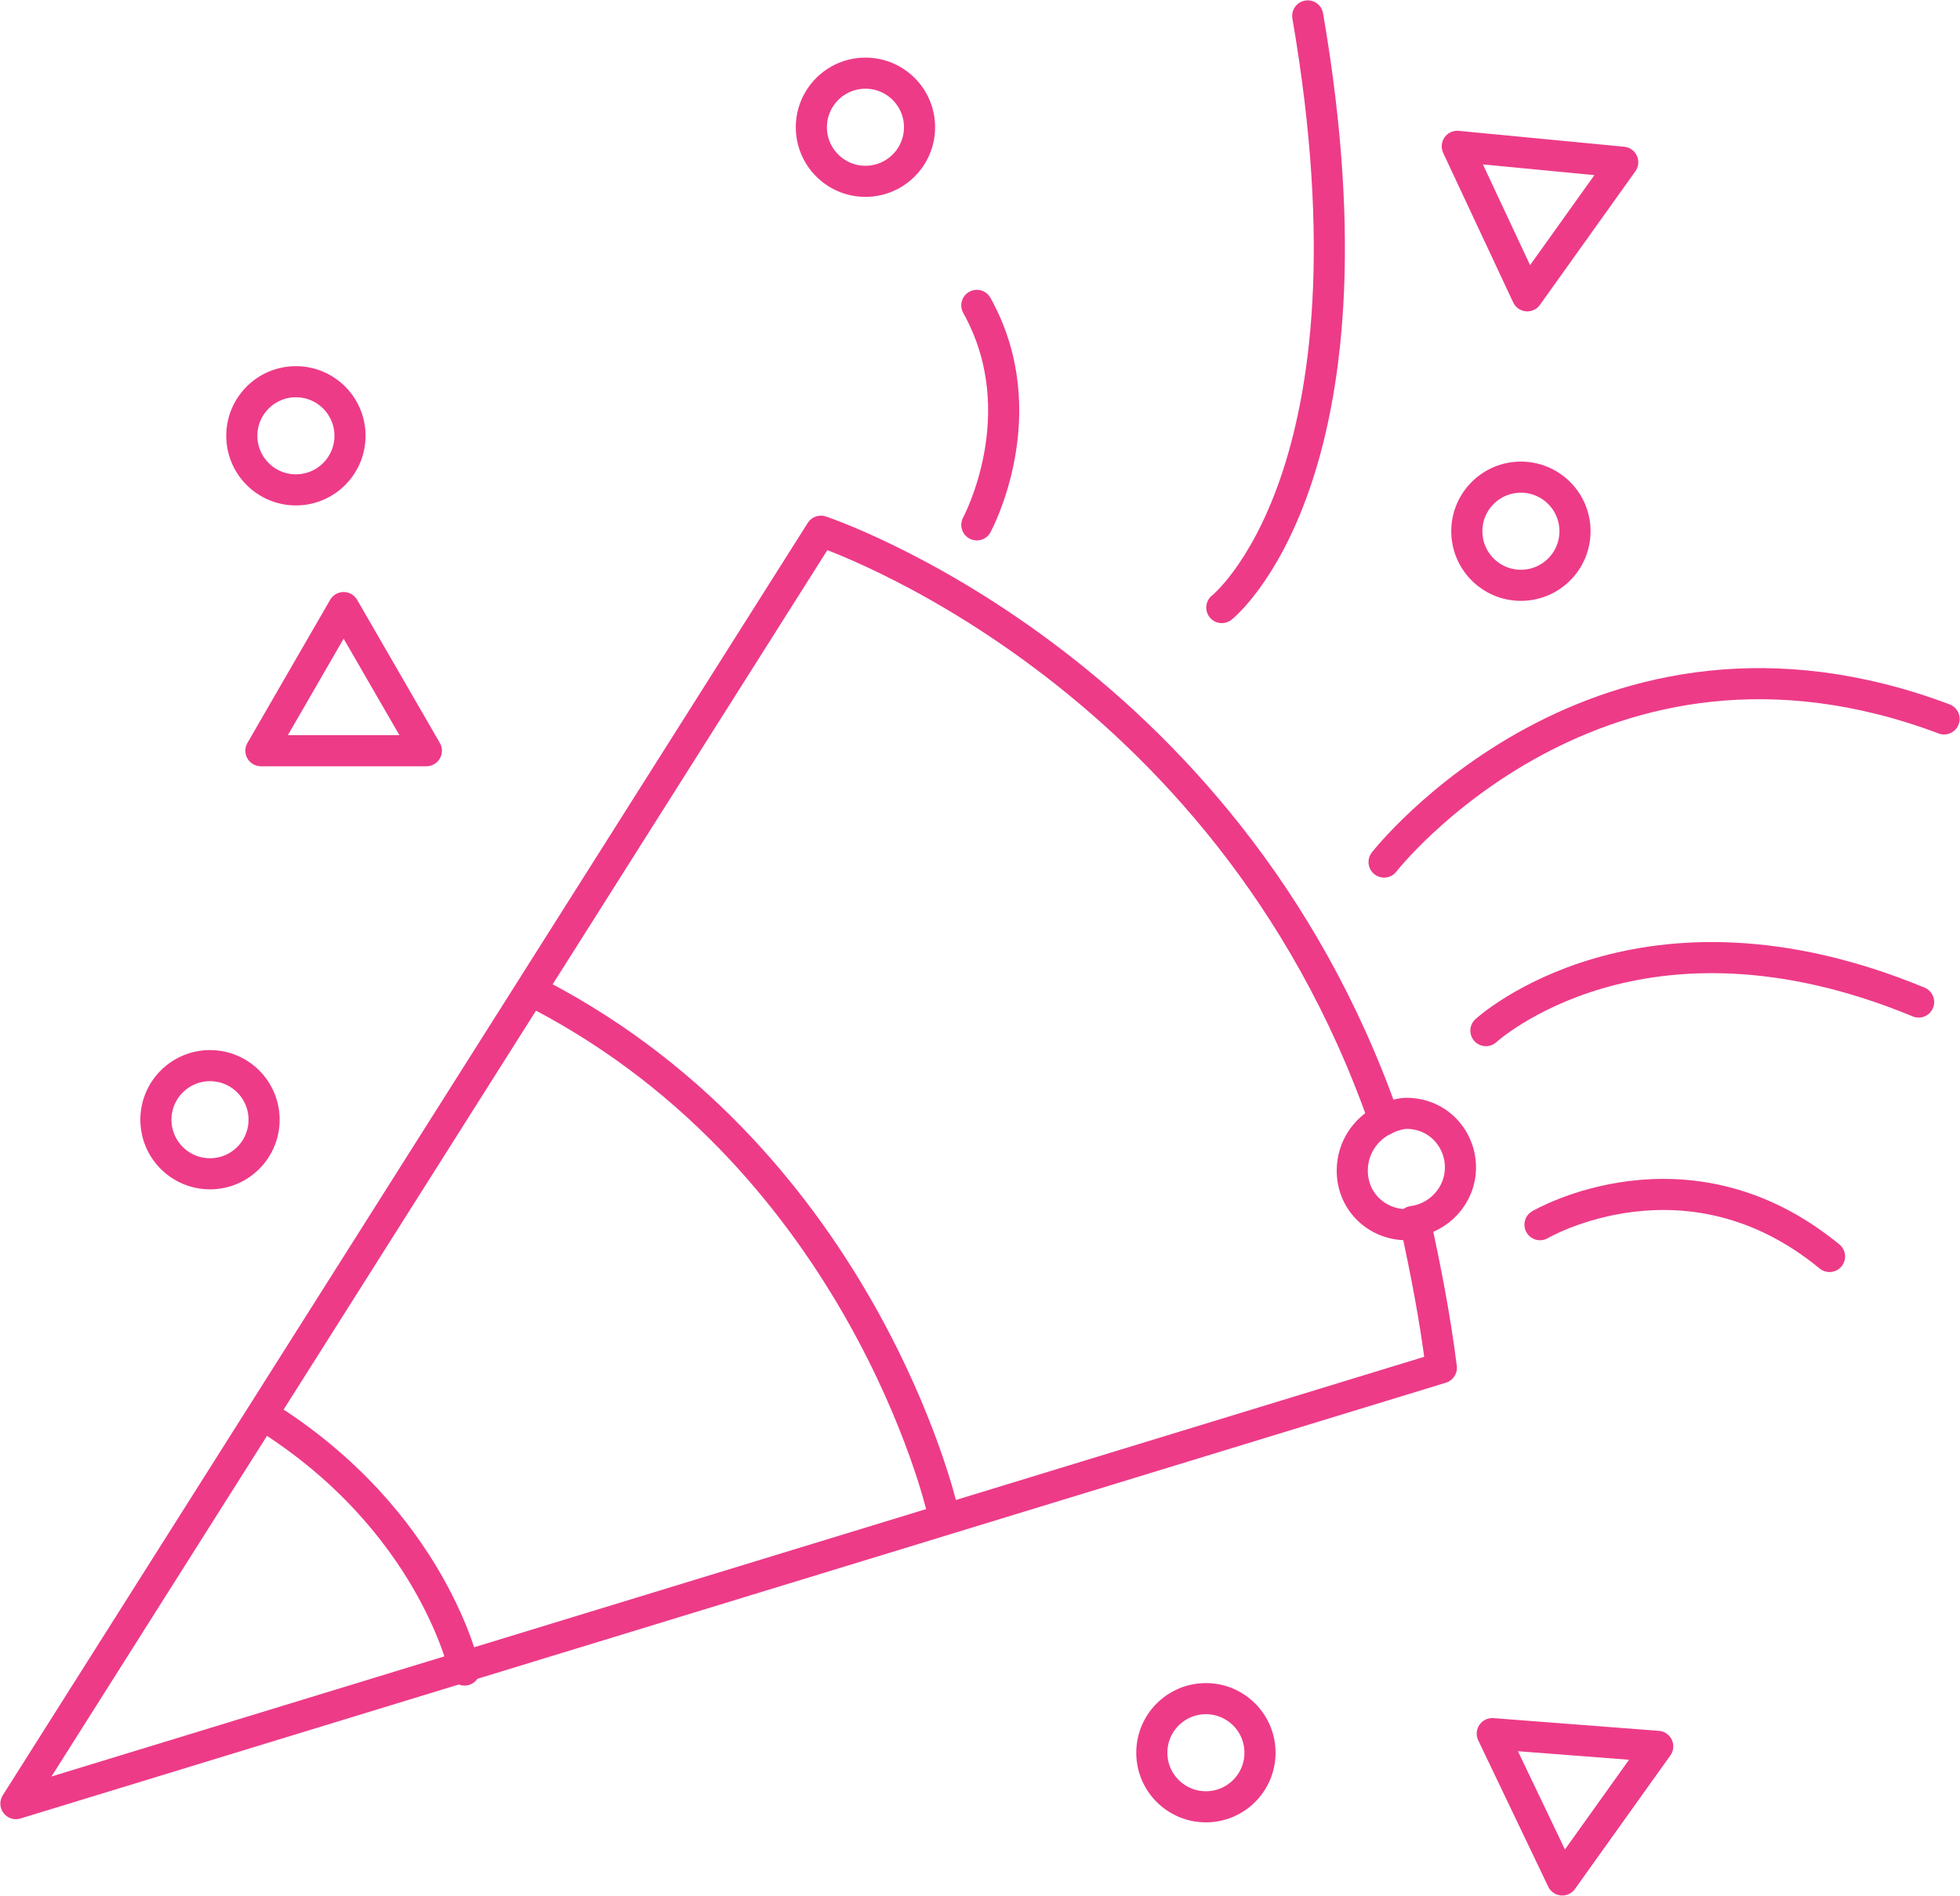
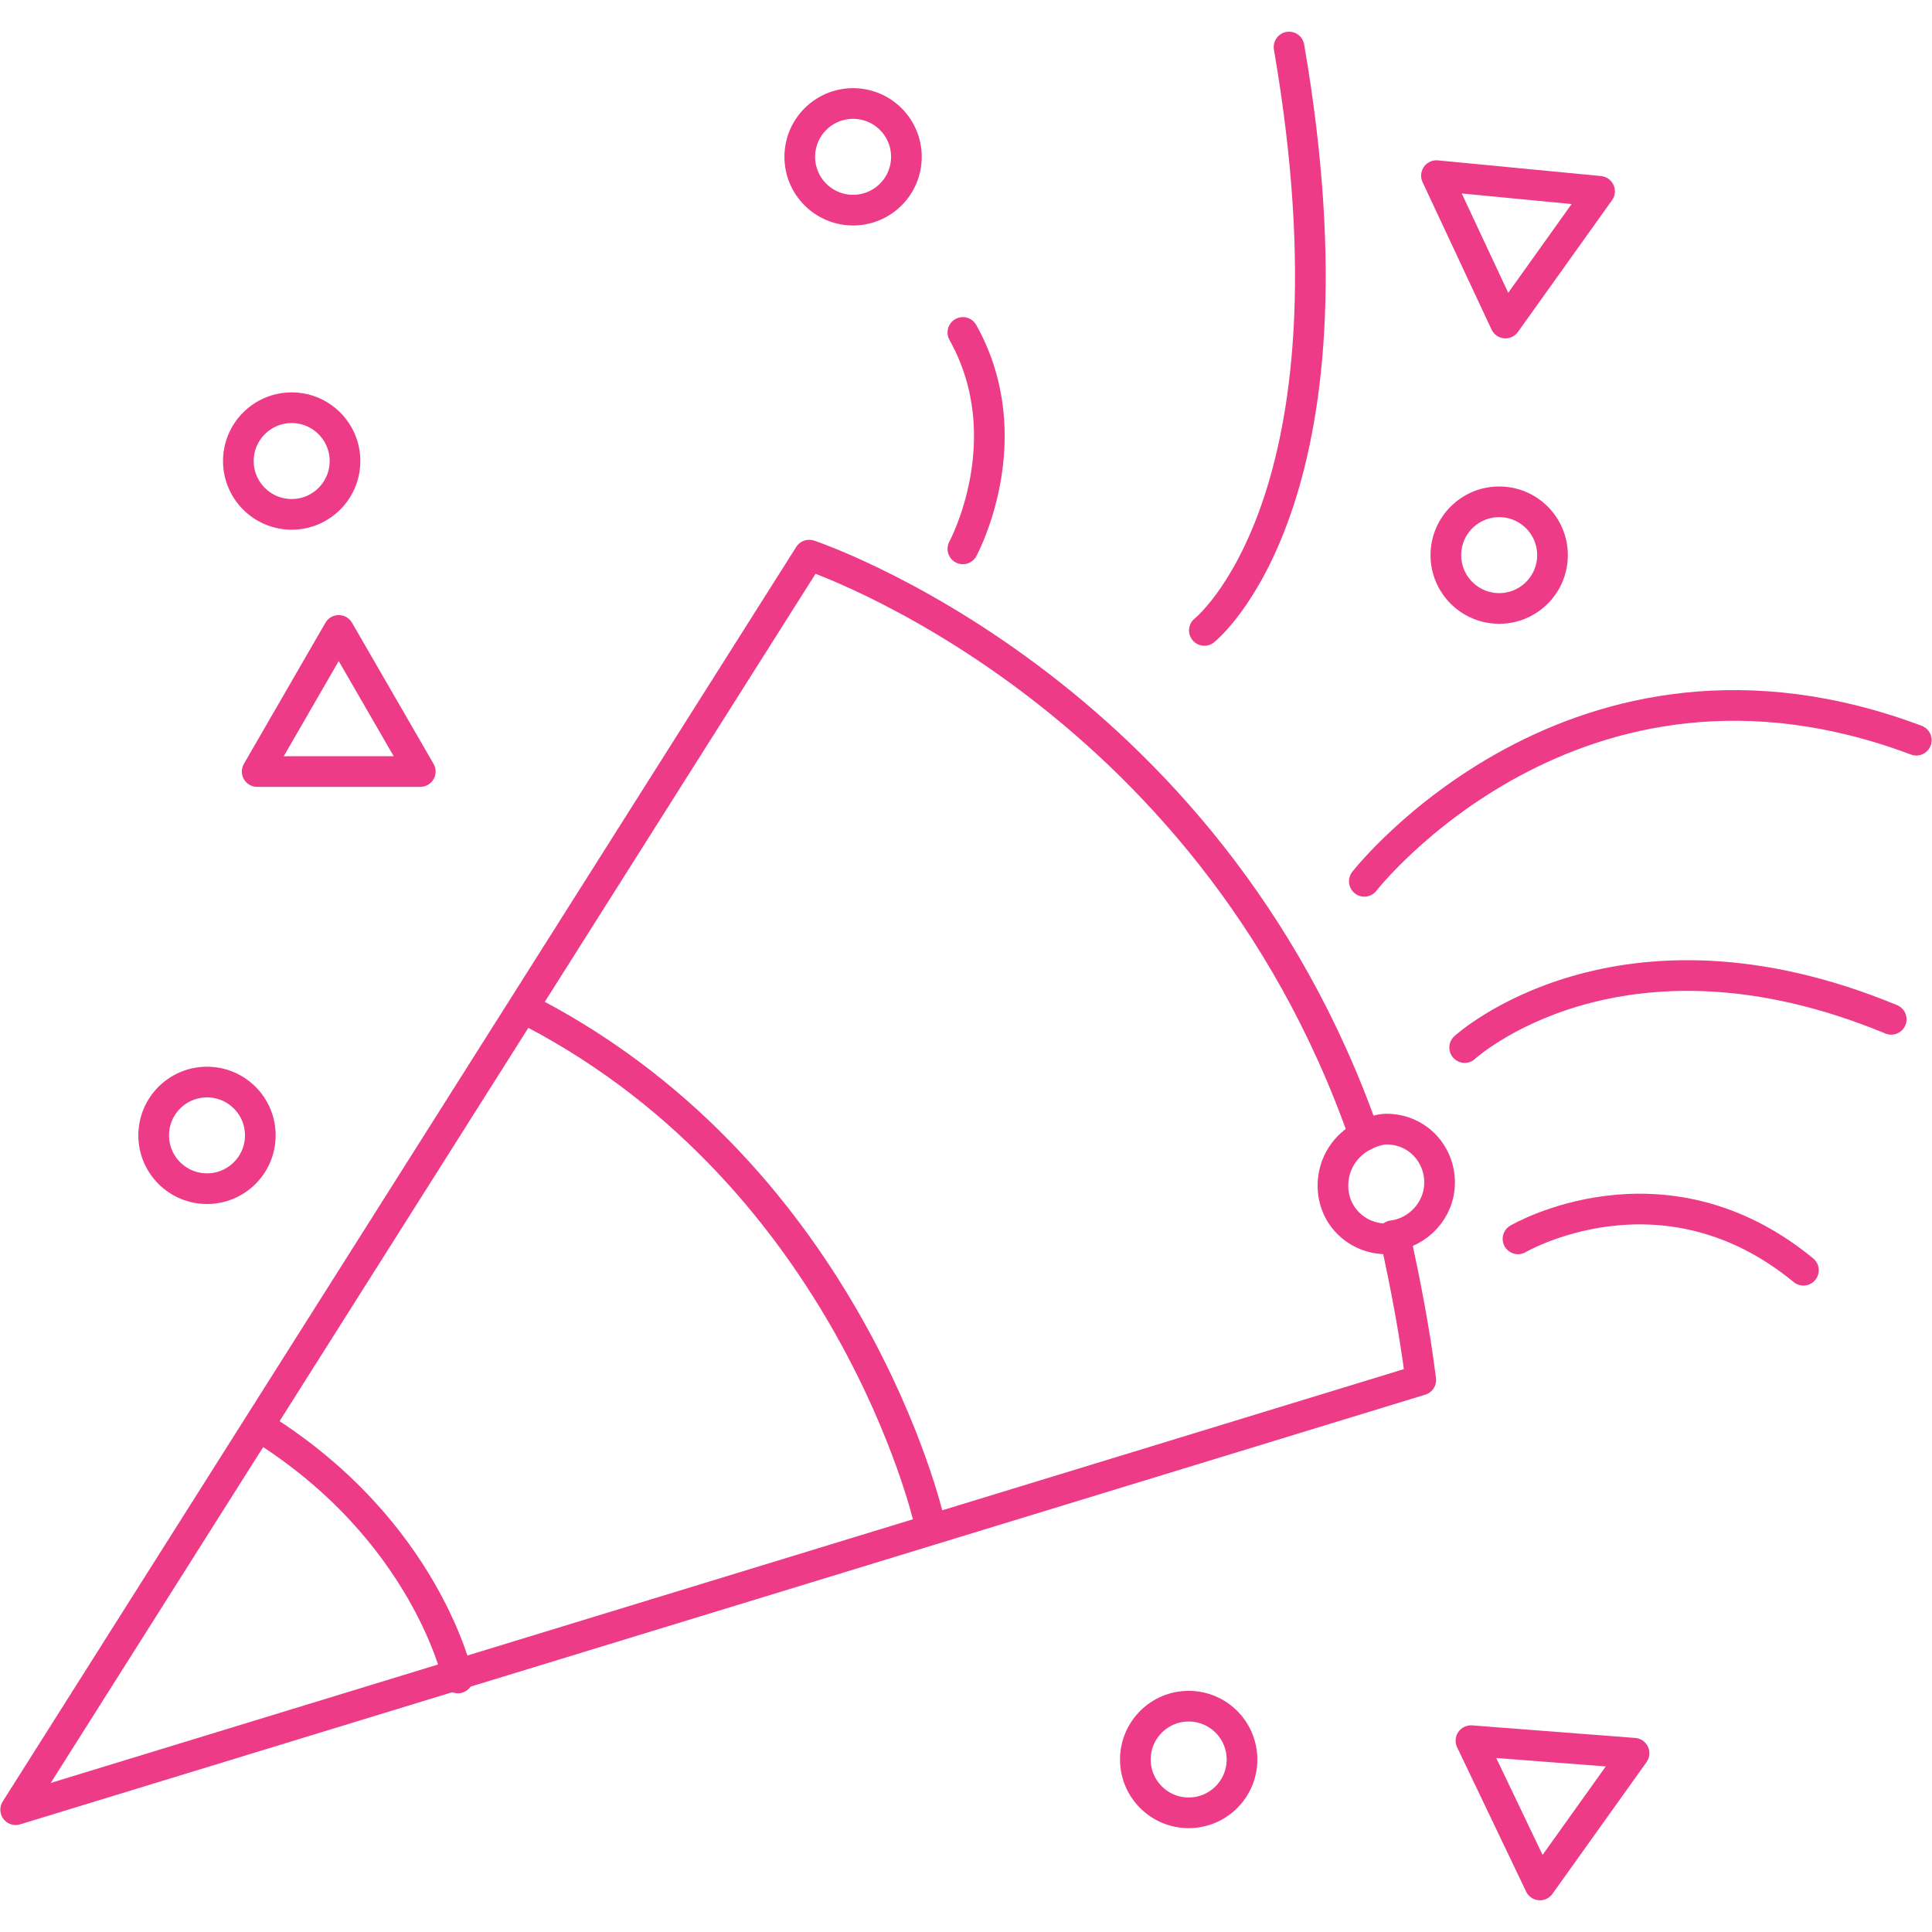
- <svg xmlns="http://www.w3.org/2000/svg" version="1.1" id="Layer_1" x="0px" y="0px" viewBox="0 0 61.6 59.6" style="enable-background:new 0 0 61.6 59.6;" xml:space="preserve">
+ <svg xmlns="http://www.w3.org/2000/svg" version="1.1" id="Layer_1" width="24" height="24" x="0px" y="0px" viewBox="0 0 61.6 59.6" style="enable-background:new 0 0 61.6 59.6;" xml:space="preserve">
  <style type="text/css">
	.st0{fill:none;stroke:rgb(237, 59, 136); /* @strawberry */;stroke-width:0.978;stroke-linecap:round;stroke-linejoin:round;stroke-miterlimit:10;}
</style>
  <path class="st0" d="M29.6,47.4c0,0-2.5-10.8-12.6-16.1" />
  <path class="st0" d="M14.6,52.5c0,0-1-4.7-6.3-8" />
  <circle class="st0" cx="9.3" cy="13.7" r="1.7" />
  <circle class="st0" cx="47.8" cy="16.7" r="1.7" />
  <circle class="st0" cx="37.9" cy="55.1" r="1.7" />
  <circle class="st0" cx="6.6" cy="35.2" r="1.7" />
  <circle class="st0" cx="27.2" cy="4" r="1.7" />
  <g>
    <path class="st0" d="M43.5,35.2c-5-14.3-17.7-18.5-17.7-18.5l-25.3,40L45.3,43c-0.2-1.6-0.5-3.1-0.8-4.5" />
    <path class="st0" d="M43.5,35.2c0.2-0.1,0.5-0.2,0.7-0.2c1,0,1.7,0.8,1.7,1.7c0,0.9-0.7,1.6-1.5,1.7" />
    <path class="st0" d="M43.5,35.2c-0.6,0.3-1,0.9-1,1.6c0,1,0.8,1.7,1.7,1.7c0.1,0,0.1,0,0.2,0" />
  </g>
  <path class="st0" d="M43.5,27.1c0,0,6.7-8.6,17.6-4.5" />
  <path class="st0" d="M38.4,19.1c0,0,5.2-4.1,2.7-18.6" />
  <path class="st0" d="M30.7,16.5c0,0,1.9-3.5,0-6.9" />
  <path class="st0" d="M48.4,38.5c0,0,4.6-2.7,9.1,1" />
  <polygon class="st0" points="10.8,19.1 8.2,23.6 13.4,23.6 " />
  <polygon class="st0" points="52.1,54.9 46.9,54.5 49.1,59.1 " />
  <polygon class="st0" points="51,5.1 45.8,4.6 48,9.3 " />
  <path class="st0" d="M46.7,32.4c0,0,4.9-4.5,13.6-0.9" />
</svg>
